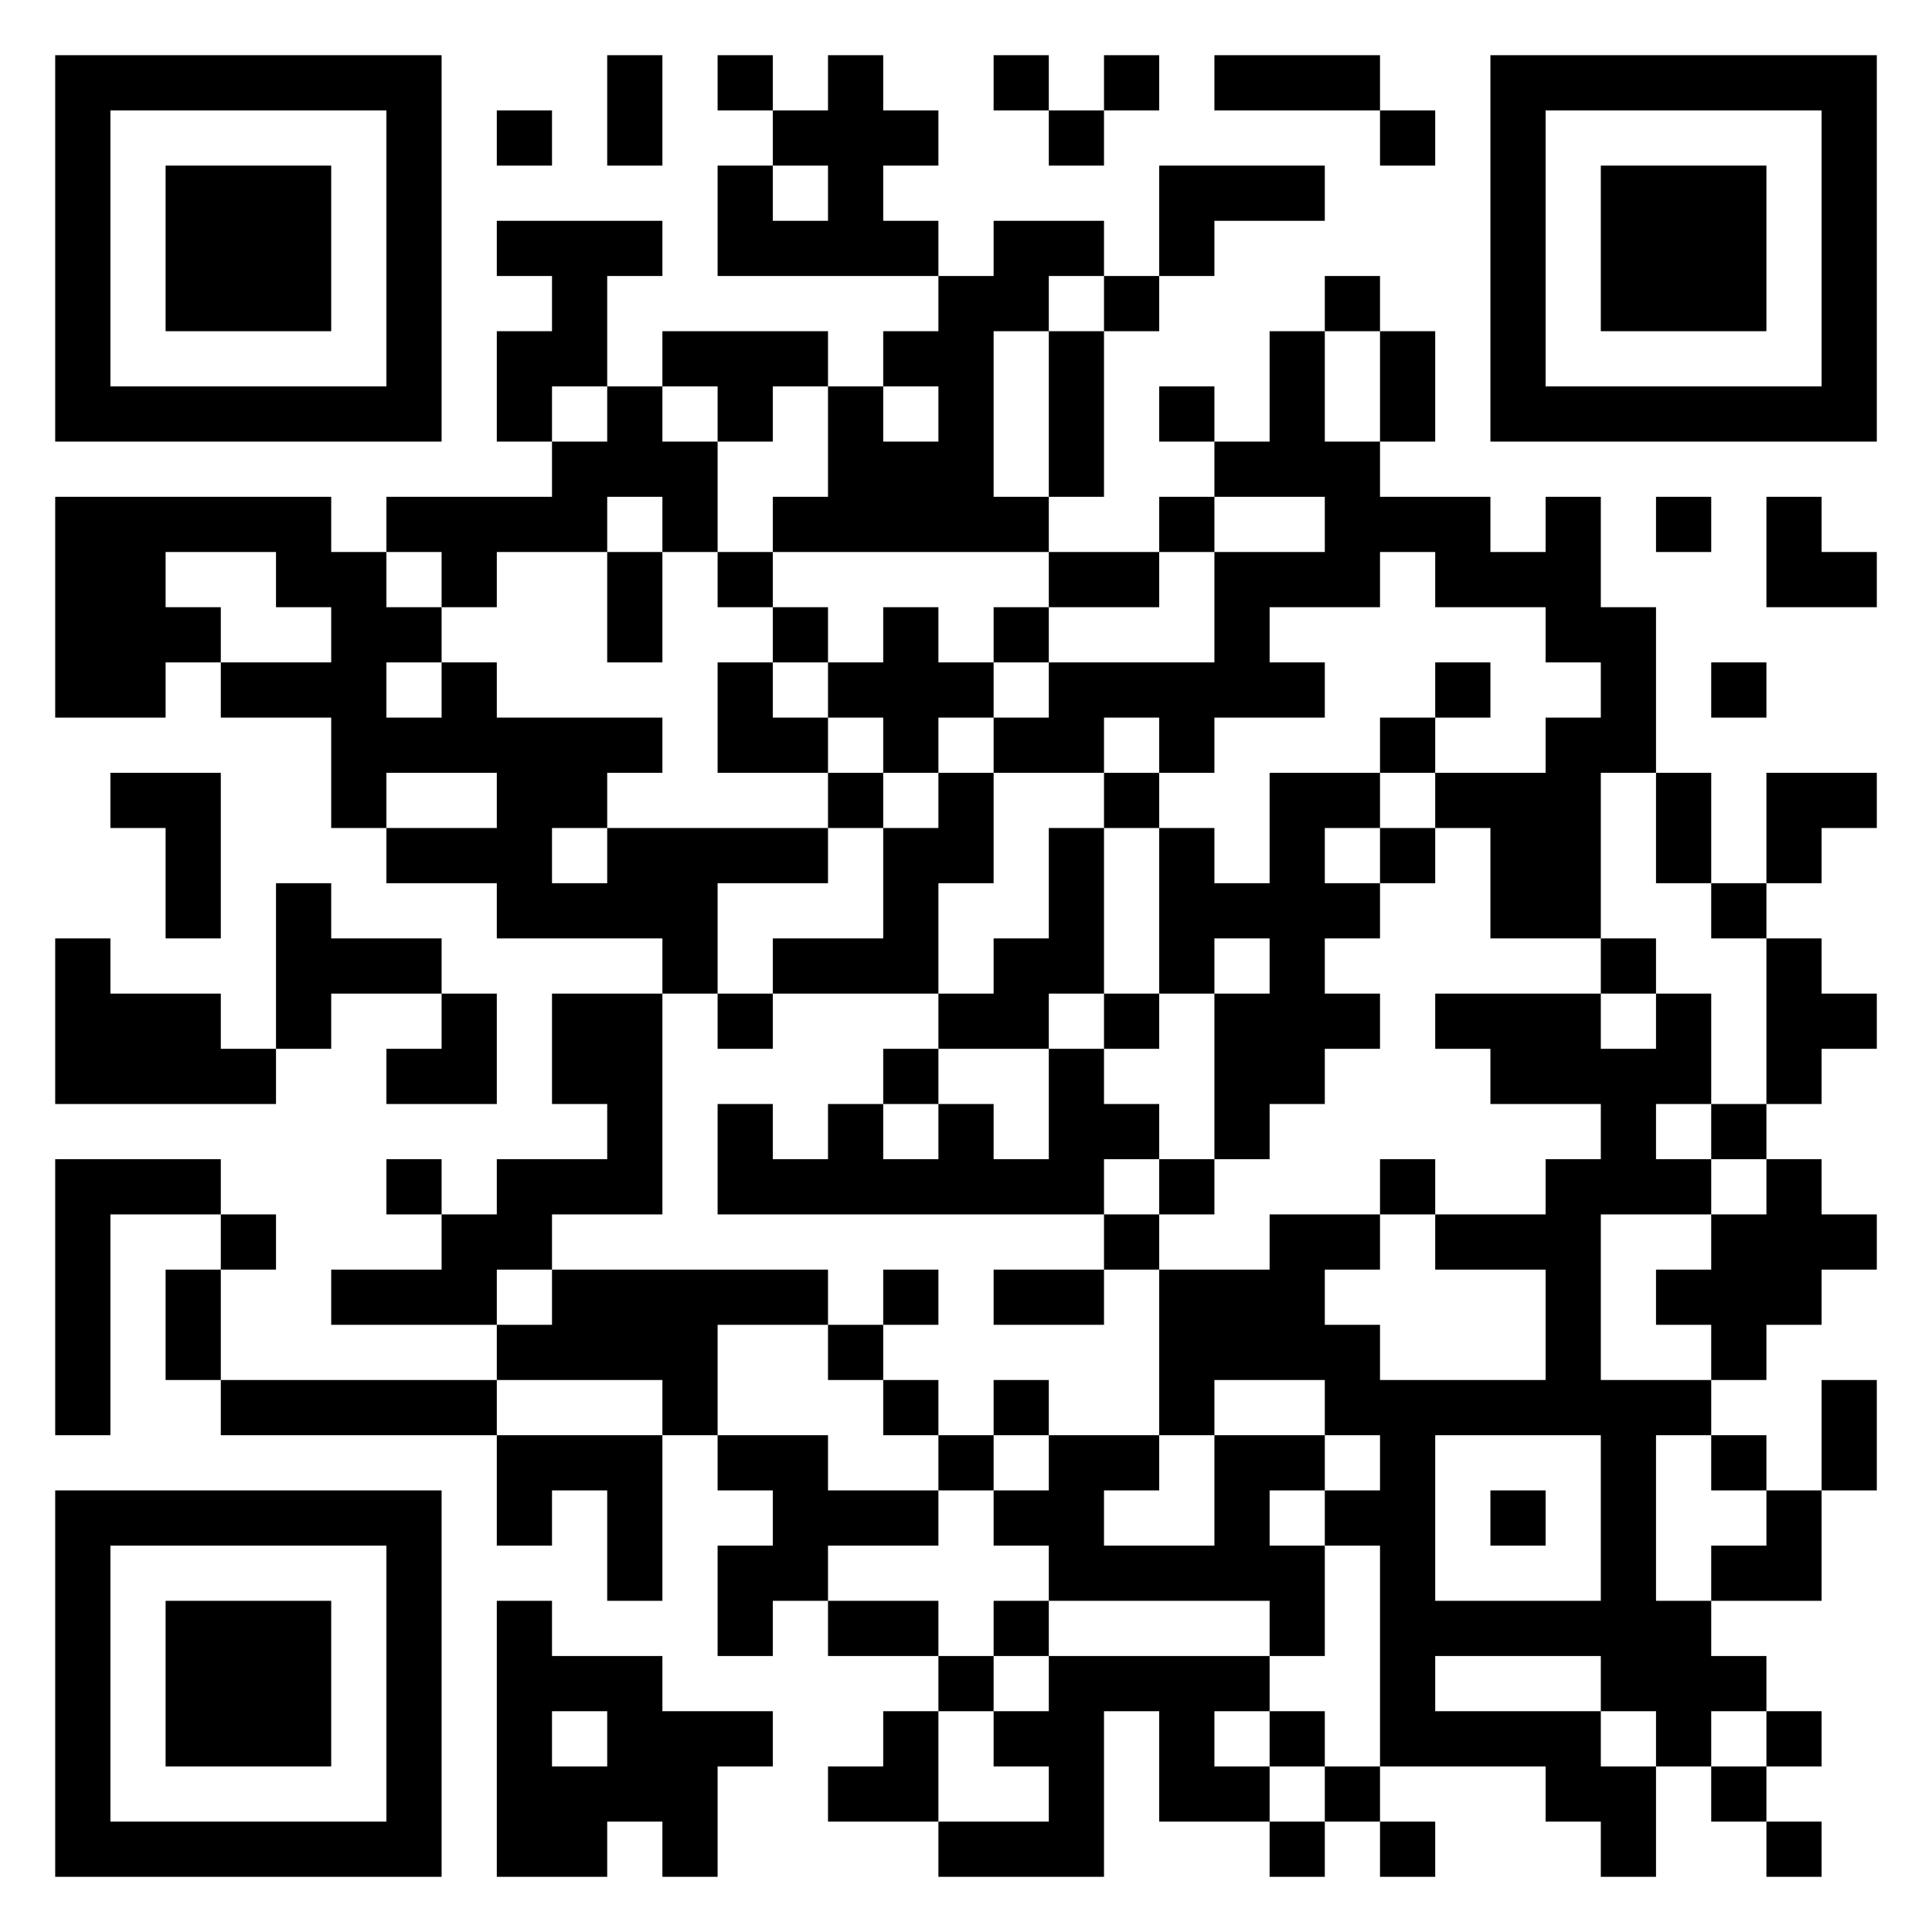
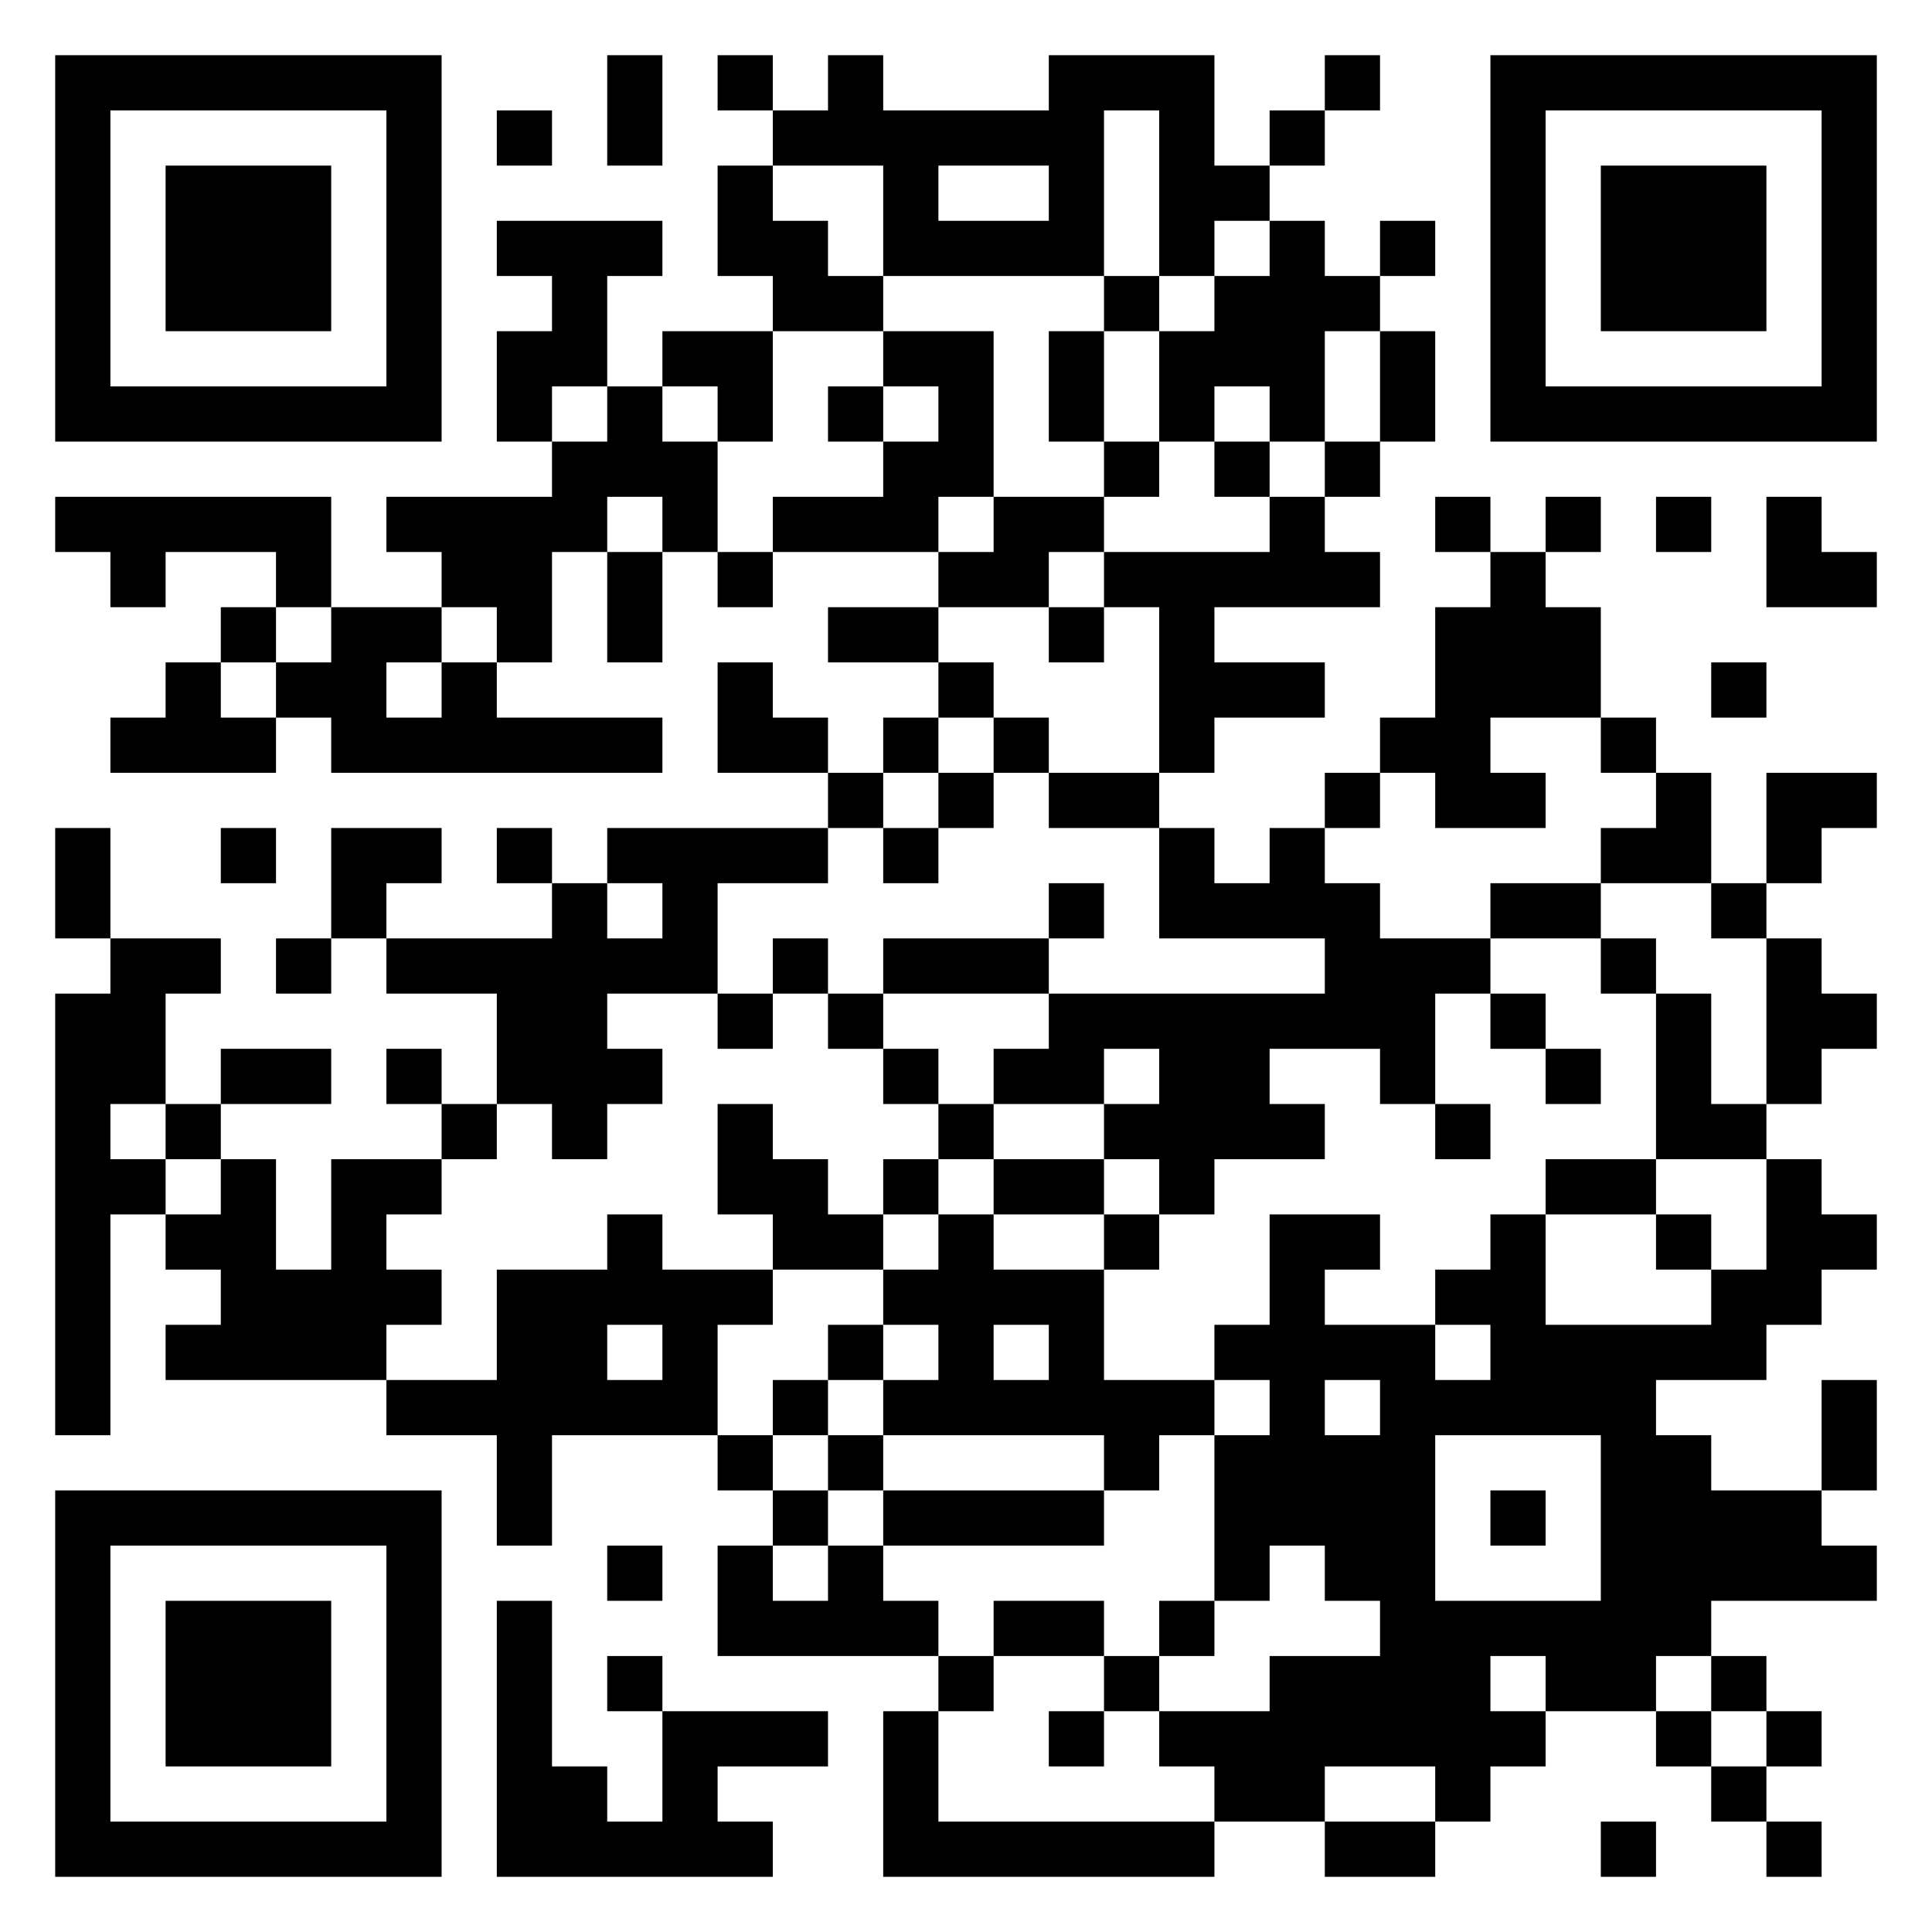
<svg xmlns="http://www.w3.org/2000/svg" version="1.1" width="600" height="600" viewBox="0 0 600 600">
  <rect x="0" y="0" width="600" height="600" fill="#ffffff" />
  <g transform="scale(17.143)">
    <g transform="translate(1,1)">
-       <path fill-rule="evenodd" d="M10 0L10 2L11 2L11 0ZM12 0L12 1L13 1L13 2L12 2L12 4L16 4L16 5L15 5L15 6L14 6L14 5L11 5L11 6L10 6L10 4L11 4L11 3L8 3L8 4L9 4L9 5L8 5L8 7L9 7L9 8L6 8L6 9L5 9L5 8L0 8L0 12L2 12L2 11L3 11L3 12L5 12L5 14L6 14L6 15L8 15L8 16L11 16L11 17L9 17L9 19L10 19L10 20L8 20L8 21L7 21L7 20L6 20L6 21L7 21L7 22L5 22L5 23L8 23L8 24L3 24L3 22L4 22L4 21L3 21L3 20L0 20L0 25L1 25L1 21L3 21L3 22L2 22L2 24L3 24L3 25L8 25L8 27L9 27L9 26L10 26L10 28L11 28L11 25L12 25L12 26L13 26L13 27L12 27L12 29L13 29L13 28L14 28L14 29L16 29L16 30L15 30L15 31L14 31L14 32L16 32L16 33L19 33L19 30L20 30L20 32L22 32L22 33L23 33L23 32L24 32L24 33L25 33L25 32L24 32L24 31L27 31L27 32L28 32L28 33L29 33L29 31L30 31L30 32L31 32L31 33L32 33L32 32L31 32L31 31L32 31L32 30L31 30L31 29L30 29L30 28L32 28L32 26L33 26L33 24L32 24L32 26L31 26L31 25L30 25L30 24L31 24L31 23L32 23L32 22L33 22L33 21L32 21L32 20L31 20L31 19L32 19L32 18L33 18L33 17L32 17L32 16L31 16L31 15L32 15L32 14L33 14L33 13L31 13L31 15L30 15L30 13L29 13L29 10L28 10L28 8L27 8L27 9L26 9L26 8L24 8L24 7L25 7L25 5L24 5L24 4L23 4L23 5L22 5L22 7L21 7L21 6L20 6L20 7L21 7L21 8L20 8L20 9L18 9L18 8L19 8L19 5L20 5L20 4L21 4L21 3L23 3L23 2L20 2L20 4L19 4L19 3L17 3L17 4L16 4L16 3L15 3L15 2L16 2L16 1L15 1L15 0L14 0L14 1L13 1L13 0ZM17 0L17 1L18 1L18 2L19 2L19 1L20 1L20 0L19 0L19 1L18 1L18 0ZM21 0L21 1L24 1L24 2L25 2L25 1L24 1L24 0ZM8 1L8 2L9 2L9 1ZM13 2L13 3L14 3L14 2ZM18 4L18 5L17 5L17 8L18 8L18 5L19 5L19 4ZM23 5L23 7L24 7L24 5ZM9 6L9 7L10 7L10 6ZM11 6L11 7L12 7L12 9L11 9L11 8L10 8L10 9L8 9L8 10L7 10L7 9L6 9L6 10L7 10L7 11L6 11L6 12L7 12L7 11L8 11L8 12L11 12L11 13L10 13L10 14L9 14L9 15L10 15L10 14L14 14L14 15L12 15L12 17L11 17L11 21L9 21L9 22L8 22L8 23L9 23L9 22L14 22L14 23L12 23L12 25L14 25L14 26L16 26L16 27L14 27L14 28L16 28L16 29L17 29L17 30L16 30L16 32L18 32L18 31L17 31L17 30L18 30L18 29L22 29L22 30L21 30L21 31L22 31L22 32L23 32L23 31L24 31L24 27L23 27L23 26L24 26L24 25L23 25L23 24L21 24L21 25L20 25L20 22L22 22L22 21L24 21L24 22L23 22L23 23L24 23L24 24L27 24L27 22L25 22L25 21L27 21L27 20L28 20L28 19L26 19L26 18L25 18L25 17L28 17L28 18L29 18L29 17L30 17L30 19L29 19L29 20L30 20L30 21L28 21L28 24L30 24L30 23L29 23L29 22L30 22L30 21L31 21L31 20L30 20L30 19L31 19L31 16L30 16L30 15L29 15L29 13L28 13L28 16L26 16L26 14L25 14L25 13L27 13L27 12L28 12L28 11L27 11L27 10L25 10L25 9L24 9L24 10L22 10L22 11L23 11L23 12L21 12L21 13L20 13L20 12L19 12L19 13L17 13L17 12L18 12L18 11L21 11L21 9L23 9L23 8L21 8L21 9L20 9L20 10L18 10L18 9L13 9L13 8L14 8L14 6L13 6L13 7L12 7L12 6ZM15 6L15 7L16 7L16 6ZM29 8L29 9L30 9L30 8ZM31 8L31 10L33 10L33 9L32 9L32 8ZM2 9L2 10L3 10L3 11L5 11L5 10L4 10L4 9ZM10 9L10 11L11 11L11 9ZM12 9L12 10L13 10L13 11L12 11L12 13L14 13L14 14L15 14L15 16L13 16L13 17L12 17L12 18L13 18L13 17L16 17L16 18L15 18L15 19L14 19L14 20L13 20L13 19L12 19L12 21L19 21L19 22L17 22L17 23L19 23L19 22L20 22L20 21L21 21L21 20L22 20L22 19L23 19L23 18L24 18L24 17L23 17L23 16L24 16L24 15L25 15L25 14L24 14L24 13L25 13L25 12L26 12L26 11L25 11L25 12L24 12L24 13L22 13L22 15L21 15L21 14L20 14L20 13L19 13L19 14L18 14L18 16L17 16L17 17L16 17L16 15L17 15L17 13L16 13L16 12L17 12L17 11L18 11L18 10L17 10L17 11L16 11L16 10L15 10L15 11L14 11L14 10L13 10L13 9ZM13 11L13 12L14 12L14 13L15 13L15 14L16 14L16 13L15 13L15 12L14 12L14 11ZM30 11L30 12L31 12L31 11ZM1 13L1 14L2 14L2 16L3 16L3 13ZM6 13L6 14L8 14L8 13ZM19 14L19 17L18 17L18 18L16 18L16 19L15 19L15 20L16 20L16 19L17 19L17 20L18 20L18 18L19 18L19 19L20 19L20 20L19 20L19 21L20 21L20 20L21 20L21 17L22 17L22 16L21 16L21 17L20 17L20 14ZM23 14L23 15L24 15L24 14ZM4 15L4 18L3 18L3 17L1 17L1 16L0 16L0 19L4 19L4 18L5 18L5 17L7 17L7 18L6 18L6 19L8 19L8 17L7 17L7 16L5 16L5 15ZM28 16L28 17L29 17L29 16ZM19 17L19 18L20 18L20 17ZM24 20L24 21L25 21L25 20ZM15 22L15 23L14 23L14 24L15 24L15 25L16 25L16 26L17 26L17 27L18 27L18 28L17 28L17 29L18 29L18 28L22 28L22 29L23 29L23 27L22 27L22 26L23 26L23 25L21 25L21 27L19 27L19 26L20 26L20 25L18 25L18 24L17 24L17 25L16 25L16 24L15 24L15 23L16 23L16 22ZM8 24L8 25L11 25L11 24ZM17 25L17 26L18 26L18 25ZM25 25L25 28L28 28L28 25ZM29 25L29 28L30 28L30 27L31 27L31 26L30 26L30 25ZM26 26L26 27L27 27L27 26ZM8 28L8 33L10 33L10 32L11 32L11 33L12 33L12 31L13 31L13 30L11 30L11 29L9 29L9 28ZM25 29L25 30L28 30L28 31L29 31L29 30L28 30L28 29ZM9 30L9 31L10 31L10 30ZM22 30L22 31L23 31L23 30ZM30 30L30 31L31 31L31 30ZM0 0L0 7L7 7L7 0ZM1 1L1 6L6 6L6 1ZM2 2L2 5L5 5L5 2ZM26 0L26 7L33 7L33 0ZM27 1L27 6L32 6L32 1ZM28 2L28 5L31 5L31 2ZM0 26L0 33L7 33L7 26ZM1 27L1 32L6 32L6 27ZM2 28L2 31L5 31L5 28Z" fill="#000000" />
+       <path fill-rule="evenodd" d="M10 0L10 2L11 2L11 0ZM12 0L12 1L13 1L13 2L12 2L12 4L13 4L13 5L11 5L11 6L10 6L10 4L11 4L11 3L8 3L8 4L9 4L9 5L8 5L8 7L9 7L9 8L6 8L6 9L7 9L7 10L5 10L5 8L0 8L0 9L1 9L1 10L2 10L2 9L4 9L4 10L3 10L3 11L2 11L2 12L1 12L1 13L4 13L4 12L5 12L5 13L11 13L11 12L8 12L8 11L9 11L9 9L10 9L10 11L11 11L11 9L12 9L12 10L13 10L13 9L16 9L16 10L14 10L14 11L16 11L16 12L15 12L15 13L14 13L14 12L13 12L13 11L12 11L12 13L14 13L14 14L10 14L10 15L9 15L9 14L8 14L8 15L9 15L9 16L6 16L6 15L7 15L7 14L5 14L5 16L4 16L4 17L5 17L5 16L6 16L6 17L8 17L8 19L7 19L7 18L6 18L6 19L7 19L7 20L5 20L5 22L4 22L4 20L3 20L3 19L5 19L5 18L3 18L3 19L2 19L2 17L3 17L3 16L1 16L1 14L0 14L0 16L1 16L1 17L0 17L0 25L1 25L1 21L2 21L2 22L3 22L3 23L2 23L2 24L6 24L6 25L8 25L8 27L9 27L9 25L12 25L12 26L13 26L13 27L12 27L12 29L16 29L16 30L15 30L15 33L21 33L21 32L23 32L23 33L25 33L25 32L26 32L26 31L27 31L27 30L29 30L29 31L30 31L30 32L31 32L31 33L32 33L32 32L31 32L31 31L32 31L32 30L31 30L31 29L30 29L30 28L33 28L33 27L32 27L32 26L33 26L33 24L32 24L32 26L30 26L30 25L29 25L29 24L31 24L31 23L32 23L32 22L33 22L33 21L32 21L32 20L31 20L31 19L32 19L32 18L33 18L33 17L32 17L32 16L31 16L31 15L32 15L32 14L33 14L33 13L31 13L31 15L30 15L30 13L29 13L29 12L28 12L28 10L27 10L27 9L28 9L28 8L27 8L27 9L26 9L26 8L25 8L25 9L26 9L26 10L25 10L25 12L24 12L24 13L23 13L23 14L22 14L22 15L21 15L21 14L20 14L20 13L21 13L21 12L23 12L23 11L21 11L21 10L24 10L24 9L23 9L23 8L24 8L24 7L25 7L25 5L24 5L24 4L25 4L25 3L24 3L24 4L23 4L23 3L22 3L22 2L23 2L23 1L24 1L24 0L23 0L23 1L22 1L22 2L21 2L21 0L18 0L18 1L15 1L15 0L14 0L14 1L13 1L13 0ZM8 1L8 2L9 2L9 1ZM19 1L19 4L15 4L15 2L13 2L13 3L14 3L14 4L15 4L15 5L13 5L13 7L12 7L12 6L11 6L11 7L12 7L12 9L13 9L13 8L15 8L15 7L16 7L16 6L15 6L15 5L17 5L17 8L16 8L16 9L17 9L17 8L19 8L19 9L18 9L18 10L16 10L16 11L17 11L17 12L16 12L16 13L15 13L15 14L14 14L14 15L12 15L12 17L10 17L10 18L11 18L11 19L10 19L10 20L9 20L9 19L8 19L8 20L7 20L7 21L6 21L6 22L7 22L7 23L6 23L6 24L8 24L8 22L10 22L10 21L11 21L11 22L13 22L13 23L12 23L12 25L13 25L13 26L14 26L14 27L13 27L13 28L14 28L14 27L15 27L15 28L16 28L16 29L17 29L17 30L16 30L16 32L21 32L21 31L20 31L20 30L22 30L22 29L24 29L24 28L23 28L23 27L22 27L22 28L21 28L21 25L22 25L22 24L21 24L21 23L22 23L22 21L24 21L24 22L23 22L23 23L25 23L25 24L26 24L26 23L25 23L25 22L26 22L26 21L27 21L27 23L30 23L30 22L31 22L31 20L29 20L29 17L30 17L30 19L31 19L31 16L30 16L30 15L28 15L28 14L29 14L29 13L28 13L28 12L26 12L26 13L27 13L27 14L25 14L25 13L24 13L24 14L23 14L23 15L24 15L24 16L26 16L26 17L25 17L25 19L24 19L24 18L22 18L22 19L23 19L23 20L21 20L21 21L20 21L20 20L19 20L19 19L20 19L20 18L19 18L19 19L17 19L17 18L18 18L18 17L23 17L23 16L20 16L20 14L18 14L18 13L20 13L20 10L19 10L19 9L22 9L22 8L23 8L23 7L24 7L24 5L23 5L23 7L22 7L22 6L21 6L21 7L20 7L20 5L21 5L21 4L22 4L22 3L21 3L21 4L20 4L20 1ZM16 2L16 3L18 3L18 2ZM19 4L19 5L18 5L18 7L19 7L19 8L20 8L20 7L19 7L19 5L20 5L20 4ZM9 6L9 7L10 7L10 6ZM14 6L14 7L15 7L15 6ZM21 7L21 8L22 8L22 7ZM10 8L10 9L11 9L11 8ZM29 8L29 9L30 9L30 8ZM31 8L31 10L33 10L33 9L32 9L32 8ZM4 10L4 11L3 11L3 12L4 12L4 11L5 11L5 10ZM7 10L7 11L6 11L6 12L7 12L7 11L8 11L8 10ZM18 10L18 11L19 11L19 10ZM30 11L30 12L31 12L31 11ZM17 12L17 13L16 13L16 14L15 14L15 15L16 15L16 14L17 14L17 13L18 13L18 12ZM3 14L3 15L4 15L4 14ZM10 15L10 16L11 16L11 15ZM18 15L18 16L15 16L15 17L14 17L14 16L13 16L13 17L12 17L12 18L13 18L13 17L14 17L14 18L15 18L15 19L16 19L16 20L15 20L15 21L14 21L14 20L13 20L13 19L12 19L12 21L13 21L13 22L15 22L15 23L14 23L14 24L13 24L13 25L14 25L14 26L15 26L15 27L19 27L19 26L20 26L20 25L21 25L21 24L19 24L19 22L20 22L20 21L19 21L19 20L17 20L17 19L16 19L16 18L15 18L15 17L18 17L18 16L19 16L19 15ZM26 15L26 16L28 16L28 17L29 17L29 16L28 16L28 15ZM26 17L26 18L27 18L27 19L28 19L28 18L27 18L27 17ZM1 19L1 20L2 20L2 21L3 21L3 20L2 20L2 19ZM25 19L25 20L26 20L26 19ZM16 20L16 21L15 21L15 22L16 22L16 21L17 21L17 22L19 22L19 21L17 21L17 20ZM27 20L27 21L29 21L29 22L30 22L30 21L29 21L29 20ZM10 23L10 24L11 24L11 23ZM15 23L15 24L14 24L14 25L15 25L15 26L19 26L19 25L15 25L15 24L16 24L16 23ZM17 23L17 24L18 24L18 23ZM23 24L23 25L24 25L24 24ZM25 25L25 28L28 28L28 25ZM26 26L26 27L27 27L27 26ZM10 27L10 28L11 28L11 27ZM8 28L8 33L13 33L13 32L12 32L12 31L14 31L14 30L11 30L11 29L10 29L10 30L11 30L11 32L10 32L10 31L9 31L9 28ZM17 28L17 29L19 29L19 30L18 30L18 31L19 31L19 30L20 30L20 29L21 29L21 28L20 28L20 29L19 29L19 28ZM26 29L26 30L27 30L27 29ZM29 29L29 30L30 30L30 31L31 31L31 30L30 30L30 29ZM23 31L23 32L25 32L25 31ZM28 32L28 33L29 33L29 32ZM0 0L0 7L7 7L7 0ZM1 1L1 6L6 6L6 1ZM2 2L2 5L5 5L5 2ZM26 0L26 7L33 7L33 0ZM27 1L27 6L32 6L32 1ZM28 2L28 5L31 5L31 2ZM0 26L0 33L7 33L7 26ZM1 27L1 32L6 32L6 27ZM2 28L2 31L5 31L5 28Z" fill="#000000" />
    </g>
  </g>
</svg>
